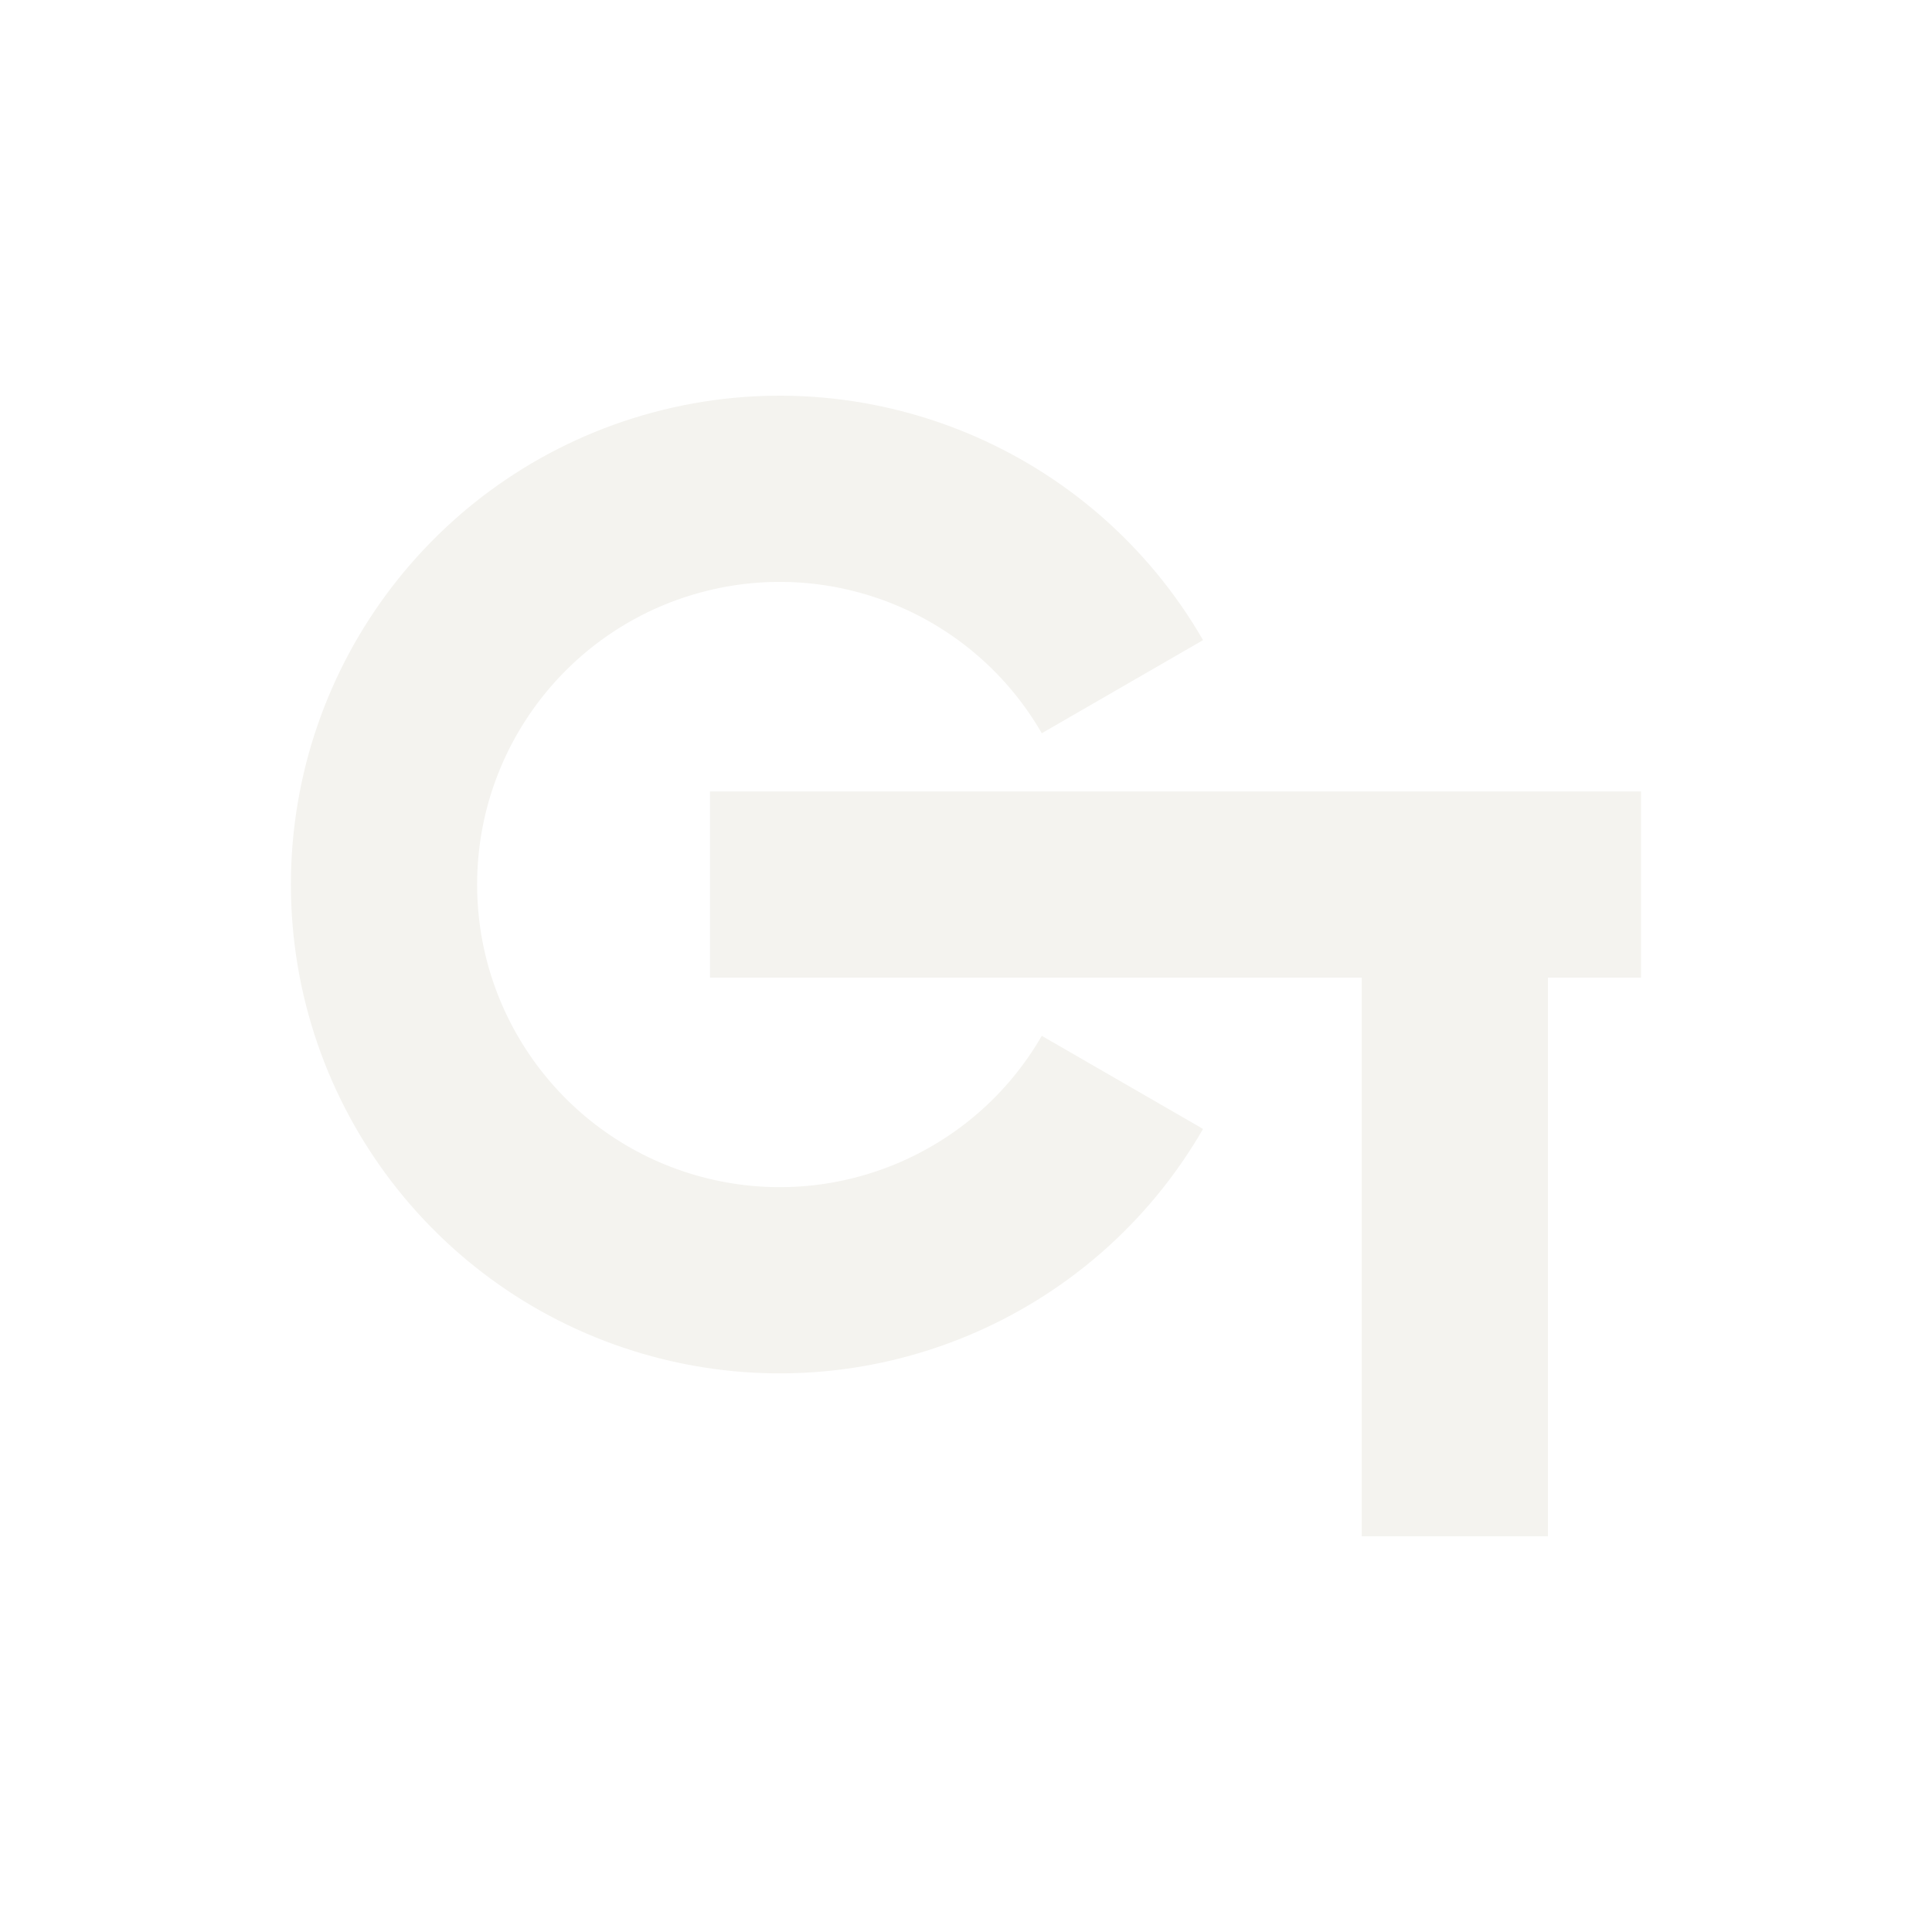
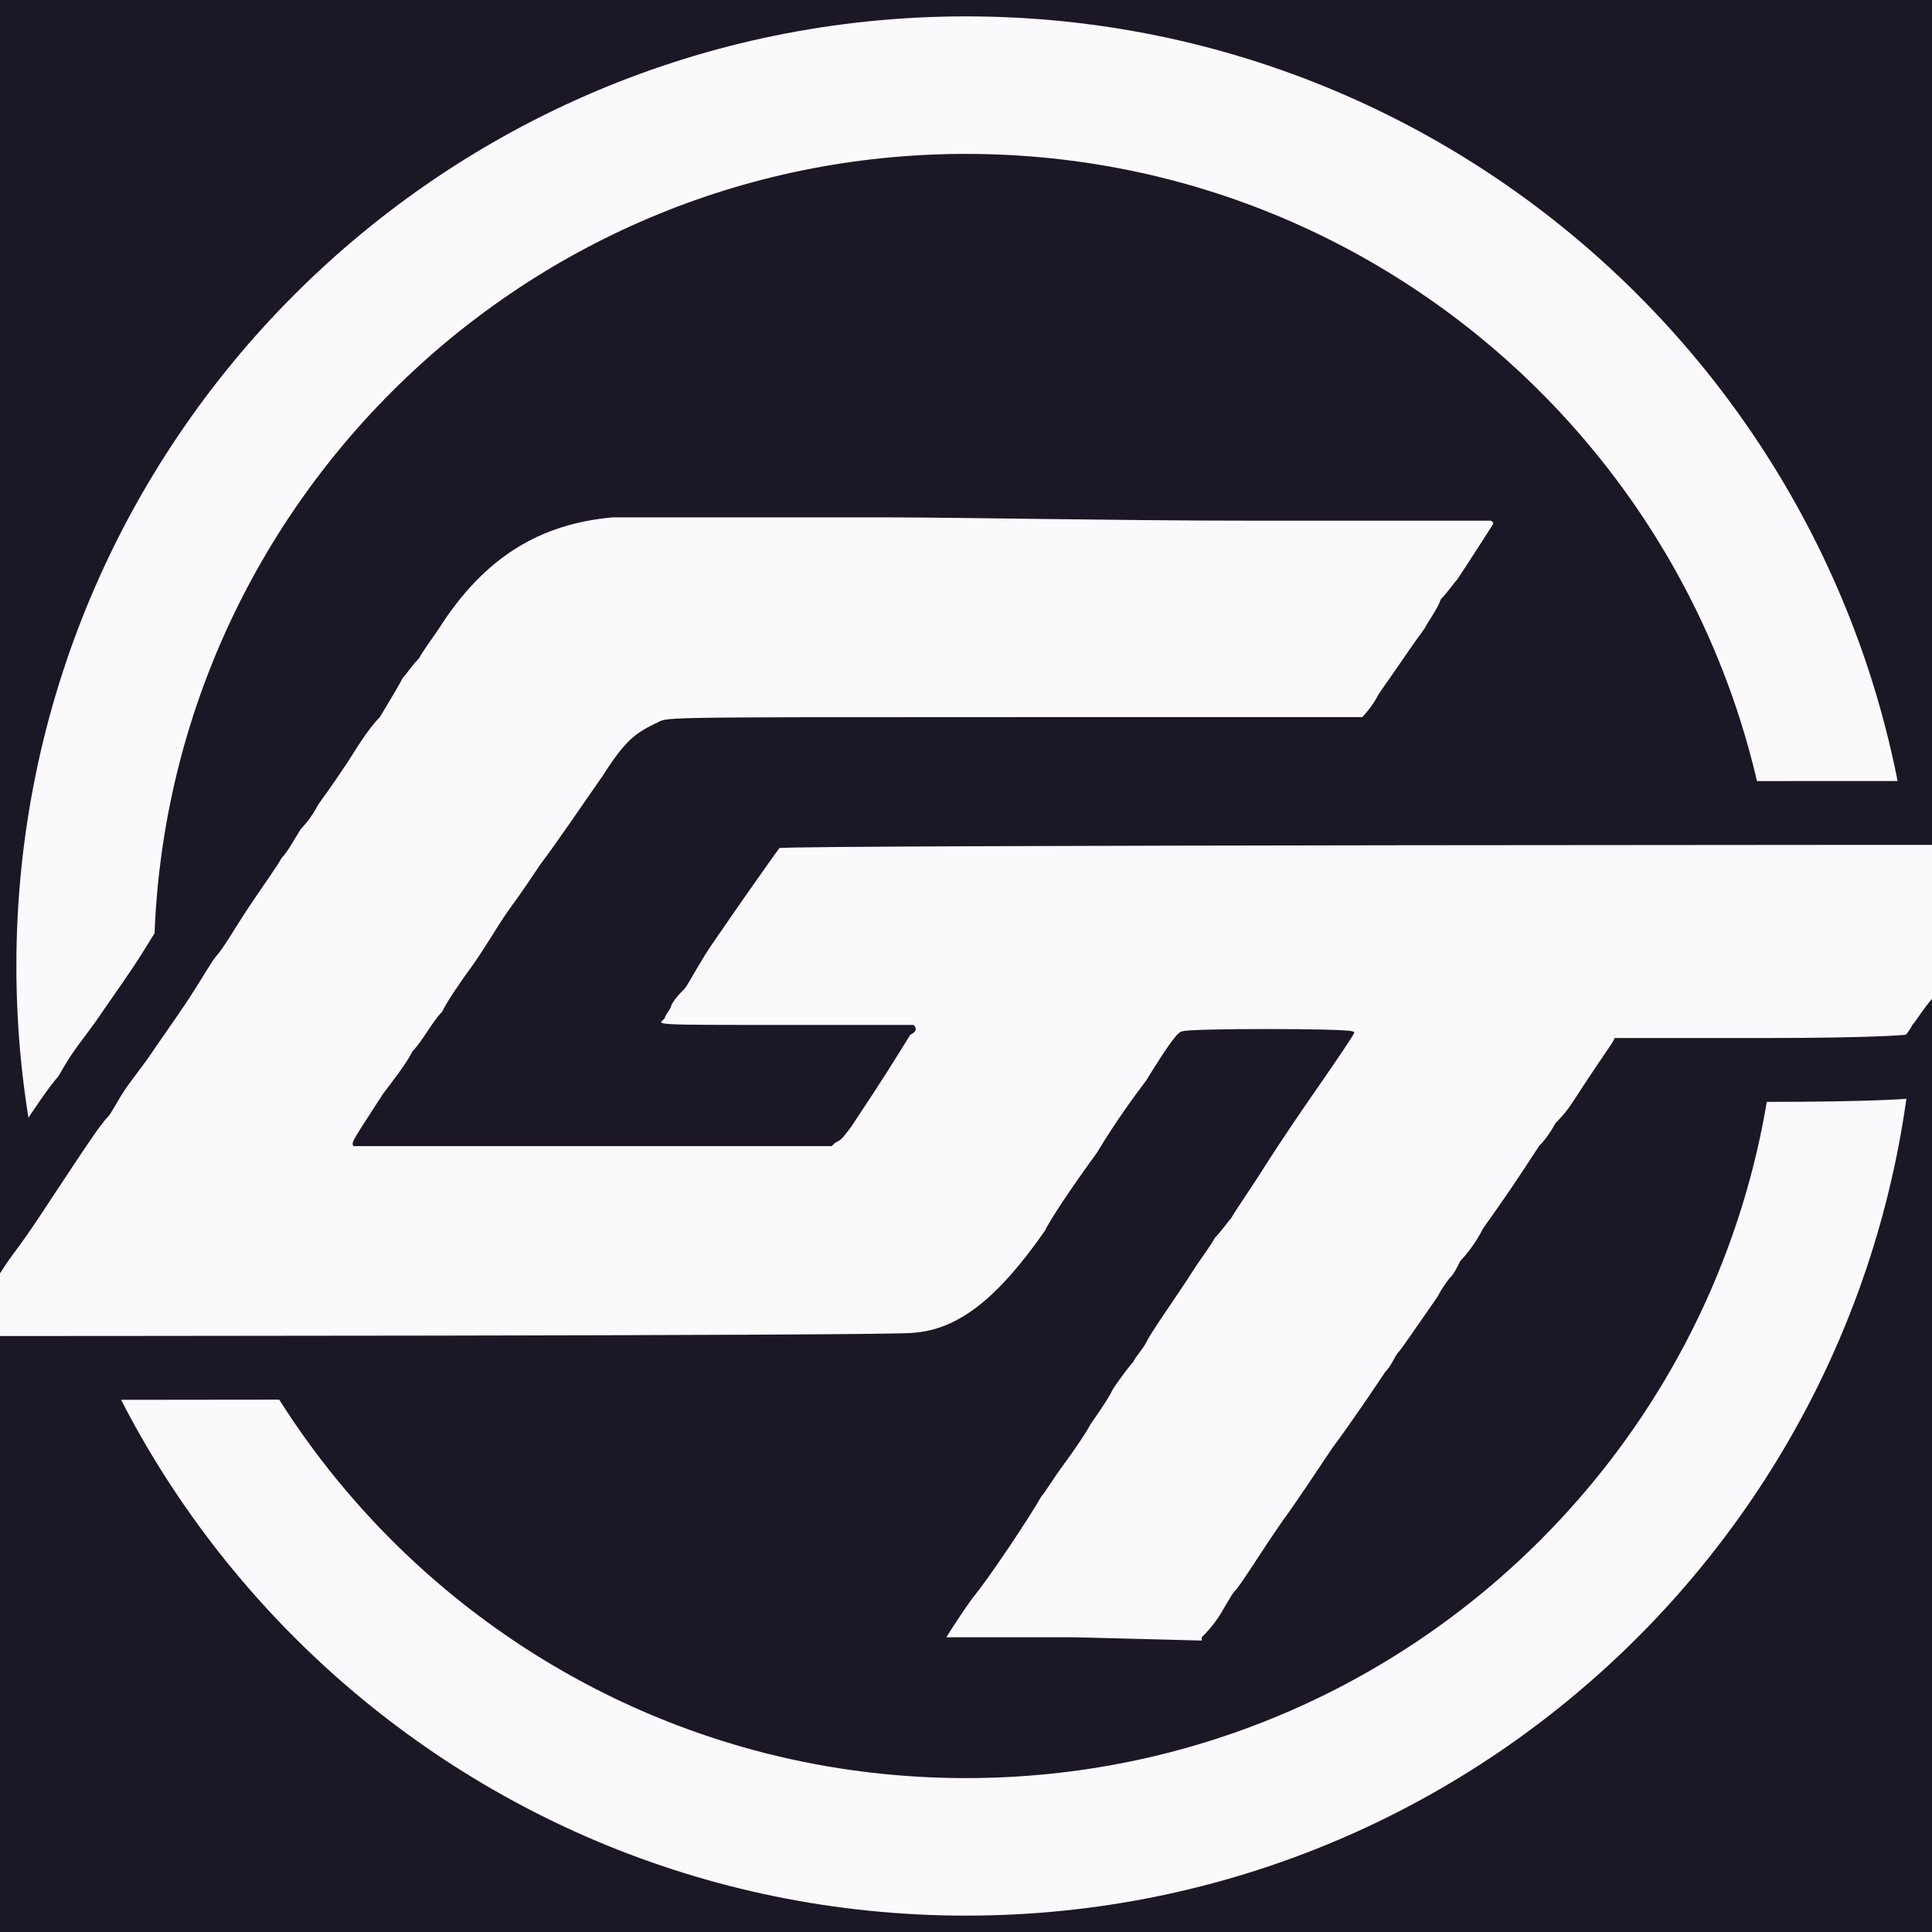
- <svg xmlns="http://www.w3.org/2000/svg" viewBox="-10.5 -10 83 83" width="64" height="64" fill="none" stroke="#F4F3EF" stroke-width="8" stroke-linecap="butt">
-   <path d="M 37.72 36.5 A 17 17 0 1 1 37.72 19.5" />
-   <path d="M 20 28 H 60" />
-   <path d="M 52 28 V 56" />
+ <svg xmlns="http://www.w3.org/2000/svg" viewBox="333 205 590 590" width="512" height="512">
+   <defs>
+     <path id="gt" d="M 520 363 C 498 365, 481 375, 467 397 C 465 400, 462 404, 461 406 C 459 408, 457 411, 456 412 C 455 414, 452 419, 449 424 C 445 428, 441 435, 439 438 C 433 447, 432 448, 430 451 C 429 453, 427 456, 425 458 C 423 461, 421 465, 419 467 C 418 469, 413 476, 409 482 C 405 488, 401 495, 399 497 C 398 498, 394 505, 390 511 C 386 517, 381 524, 379 527 C 377 530, 373 535, 371 538 C 369 541, 367 545, 366 546 C 364 548, 360 554, 356 560 C 346 575, 343 580, 337 588 C 334 592, 331 597, 330 599 C 329 600, 327 603, 326 604 C 322 610, 321 612, 322 613 C 323 613, 610 613, 612 612 C 626 611, 638 601, 652 581 C 654 577, 660 568, 668 557 C 674 547, 680 539, 683 535 C 691 522, 693 520, 694 520 C 694 519, 746 519, 746 520 C 747 520, 747 520, 743 526 C 737 535, 729 546, 720 560 C 715 568, 710 575, 709 577 C 708 578, 706 581, 704 583 C 703 585, 700 589, 698 592 C 693 600, 685 611, 683 615 C 682 617, 680 619, 679 621 C 678 622, 675 626, 673 629 C 671 633, 668 637, 666 640 C 665 642, 661 648, 658 652 C 655 656, 652 661, 651 662 C 647 669, 635 687, 630 693 C 625 700, 622 705, 622 705 C 623 705, 627 705, 661 705 L 700 706 700 705 C 701 704, 703 702, 705 699 C 707 696, 709 692, 710 691 C 712 689, 718 679, 725 669 C 728 665, 736 653, 740 647 C 746 639, 754 627, 756 624 C 758 622, 759 619, 760 618 C 761 617, 765 611, 772 601 C 773 599, 775 596, 776 595 C 777 594, 778 592, 779 590 C 781 588, 784 584, 786 580 C 796 566, 799 561, 803 555 C 806 552, 808 548, 808 548 C 809 547, 811 545, 813 542 C 824 525, 826 523, 826 522 C 827 522, 829 522, 871 522 C 906 522, 915 521, 915 521 C 915 521, 916 520, 917 518 C 918 517, 921 512, 924 509 C 934 494, 937 490, 940 485 C 941 483, 944 479, 945 477 C 946 476, 948 473, 949 472 C 950 470, 951 468, 952 467 C 954 464, 954 464, 953 463 C 952 463, 572 463, 571 464 C 571 464, 563 475, 550 494 C 546 500, 543 506, 542 507 C 541 508, 539 510, 538 512 C 538 513, 536 515, 536 516 C 534 518, 530 518, 574 518 C 595 518, 612 518, 612 518 C 613 519, 613 520, 611 521 C 606 529, 603 534, 593 549 C 590 553, 590 553, 588 554 L 587 555 514 555 C 474 555, 441 555, 441 555 C 440 554, 441 553, 450 539 C 453 535, 457 530, 459 526 C 462 523, 465 517, 468 514 C 470 510, 473 506, 475 503 C 481 495, 484 489, 489 482 C 492 478, 496 472, 498 469 C 504 461, 510 452, 517 442 C 524 431, 527 429, 533 426 C 538 424, 526 424, 644 424 C 728 424, 749 424, 749 424 C 749 424, 752 421, 754 417 C 761 407, 765 401, 768 397 C 769 395, 772 391, 773 388 C 775 386, 777 383, 778 382 C 782 376, 789 365, 789 365 C 789 365, 789 364, 788 364 C 788 364, 763 364, 715 364 C 675 364, 625 363, 605 363 C 547 363, 523 363, 520 363 Z" />
+   </defs>
+   <rect x="333" y="205" width="590" height="590" fill="#1B1725" />
+   <circle cx="628" cy="500" r="269" fill="none" stroke="#FAF9FB" stroke-width="42" />
+   <use href="#gt" fill="none" stroke="#1B1725" stroke-width="39" stroke-linejoin="round" />
+   <use href="#gt" fill="#FAF9FB" />
</svg>
